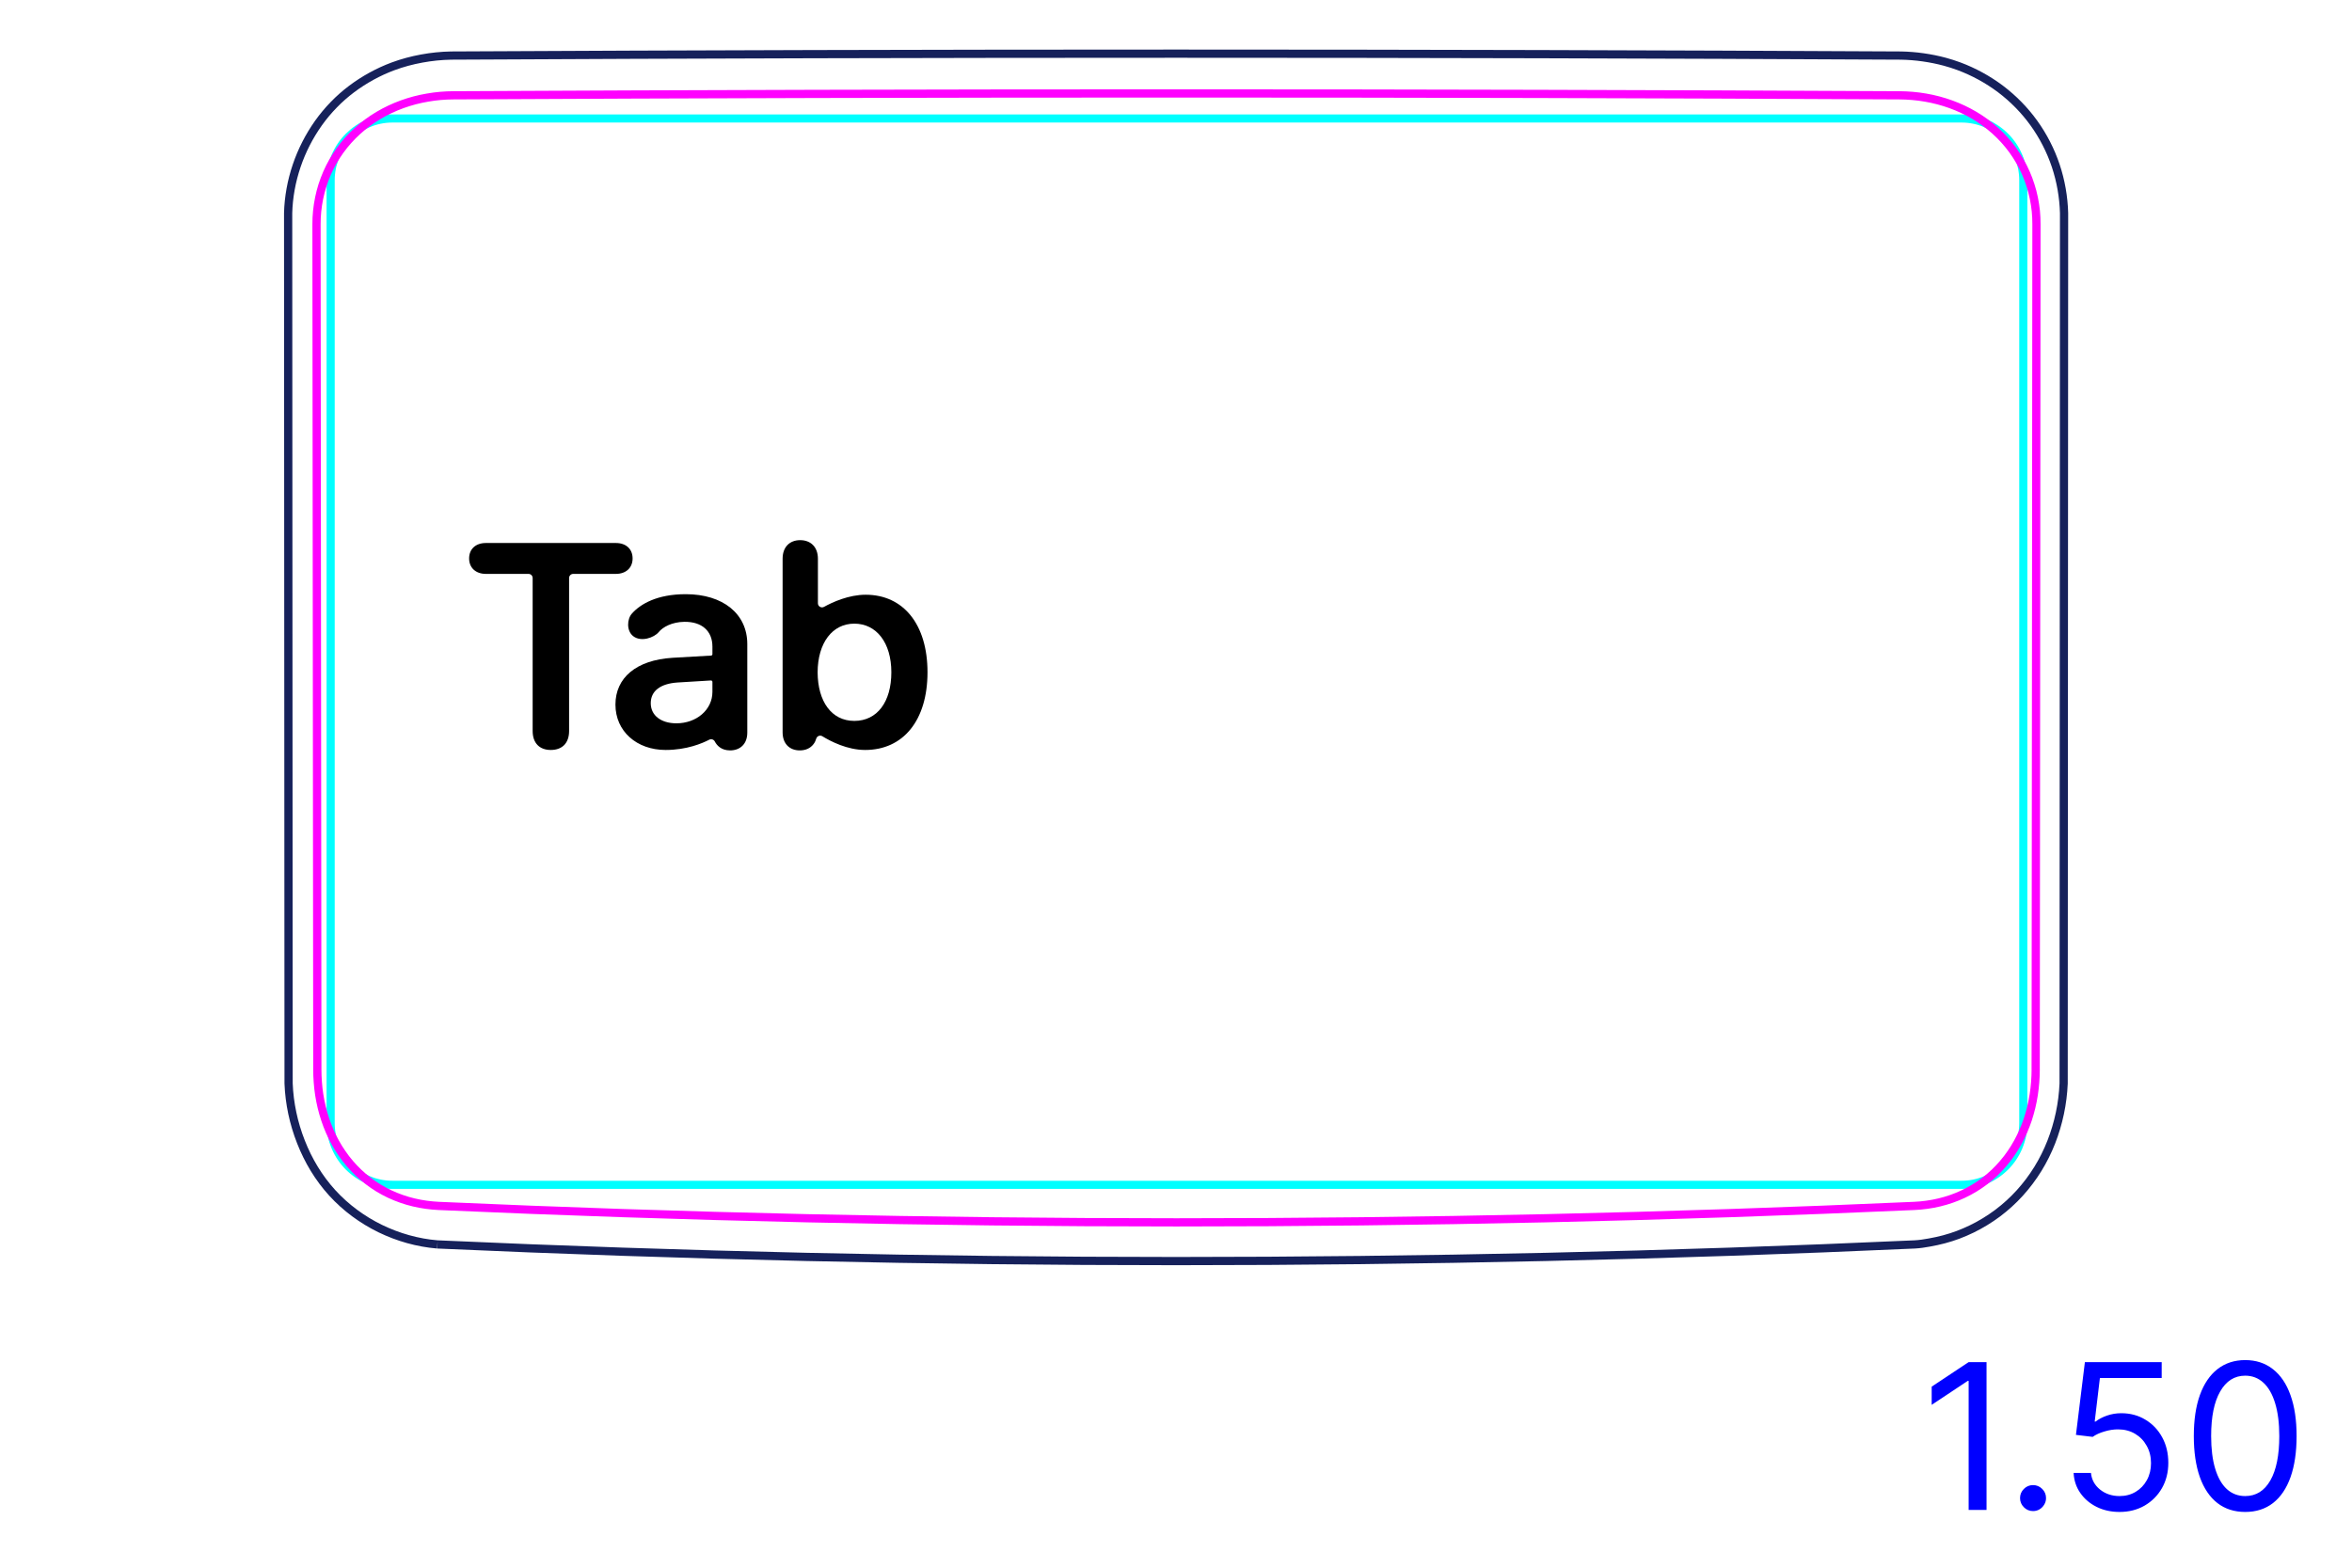
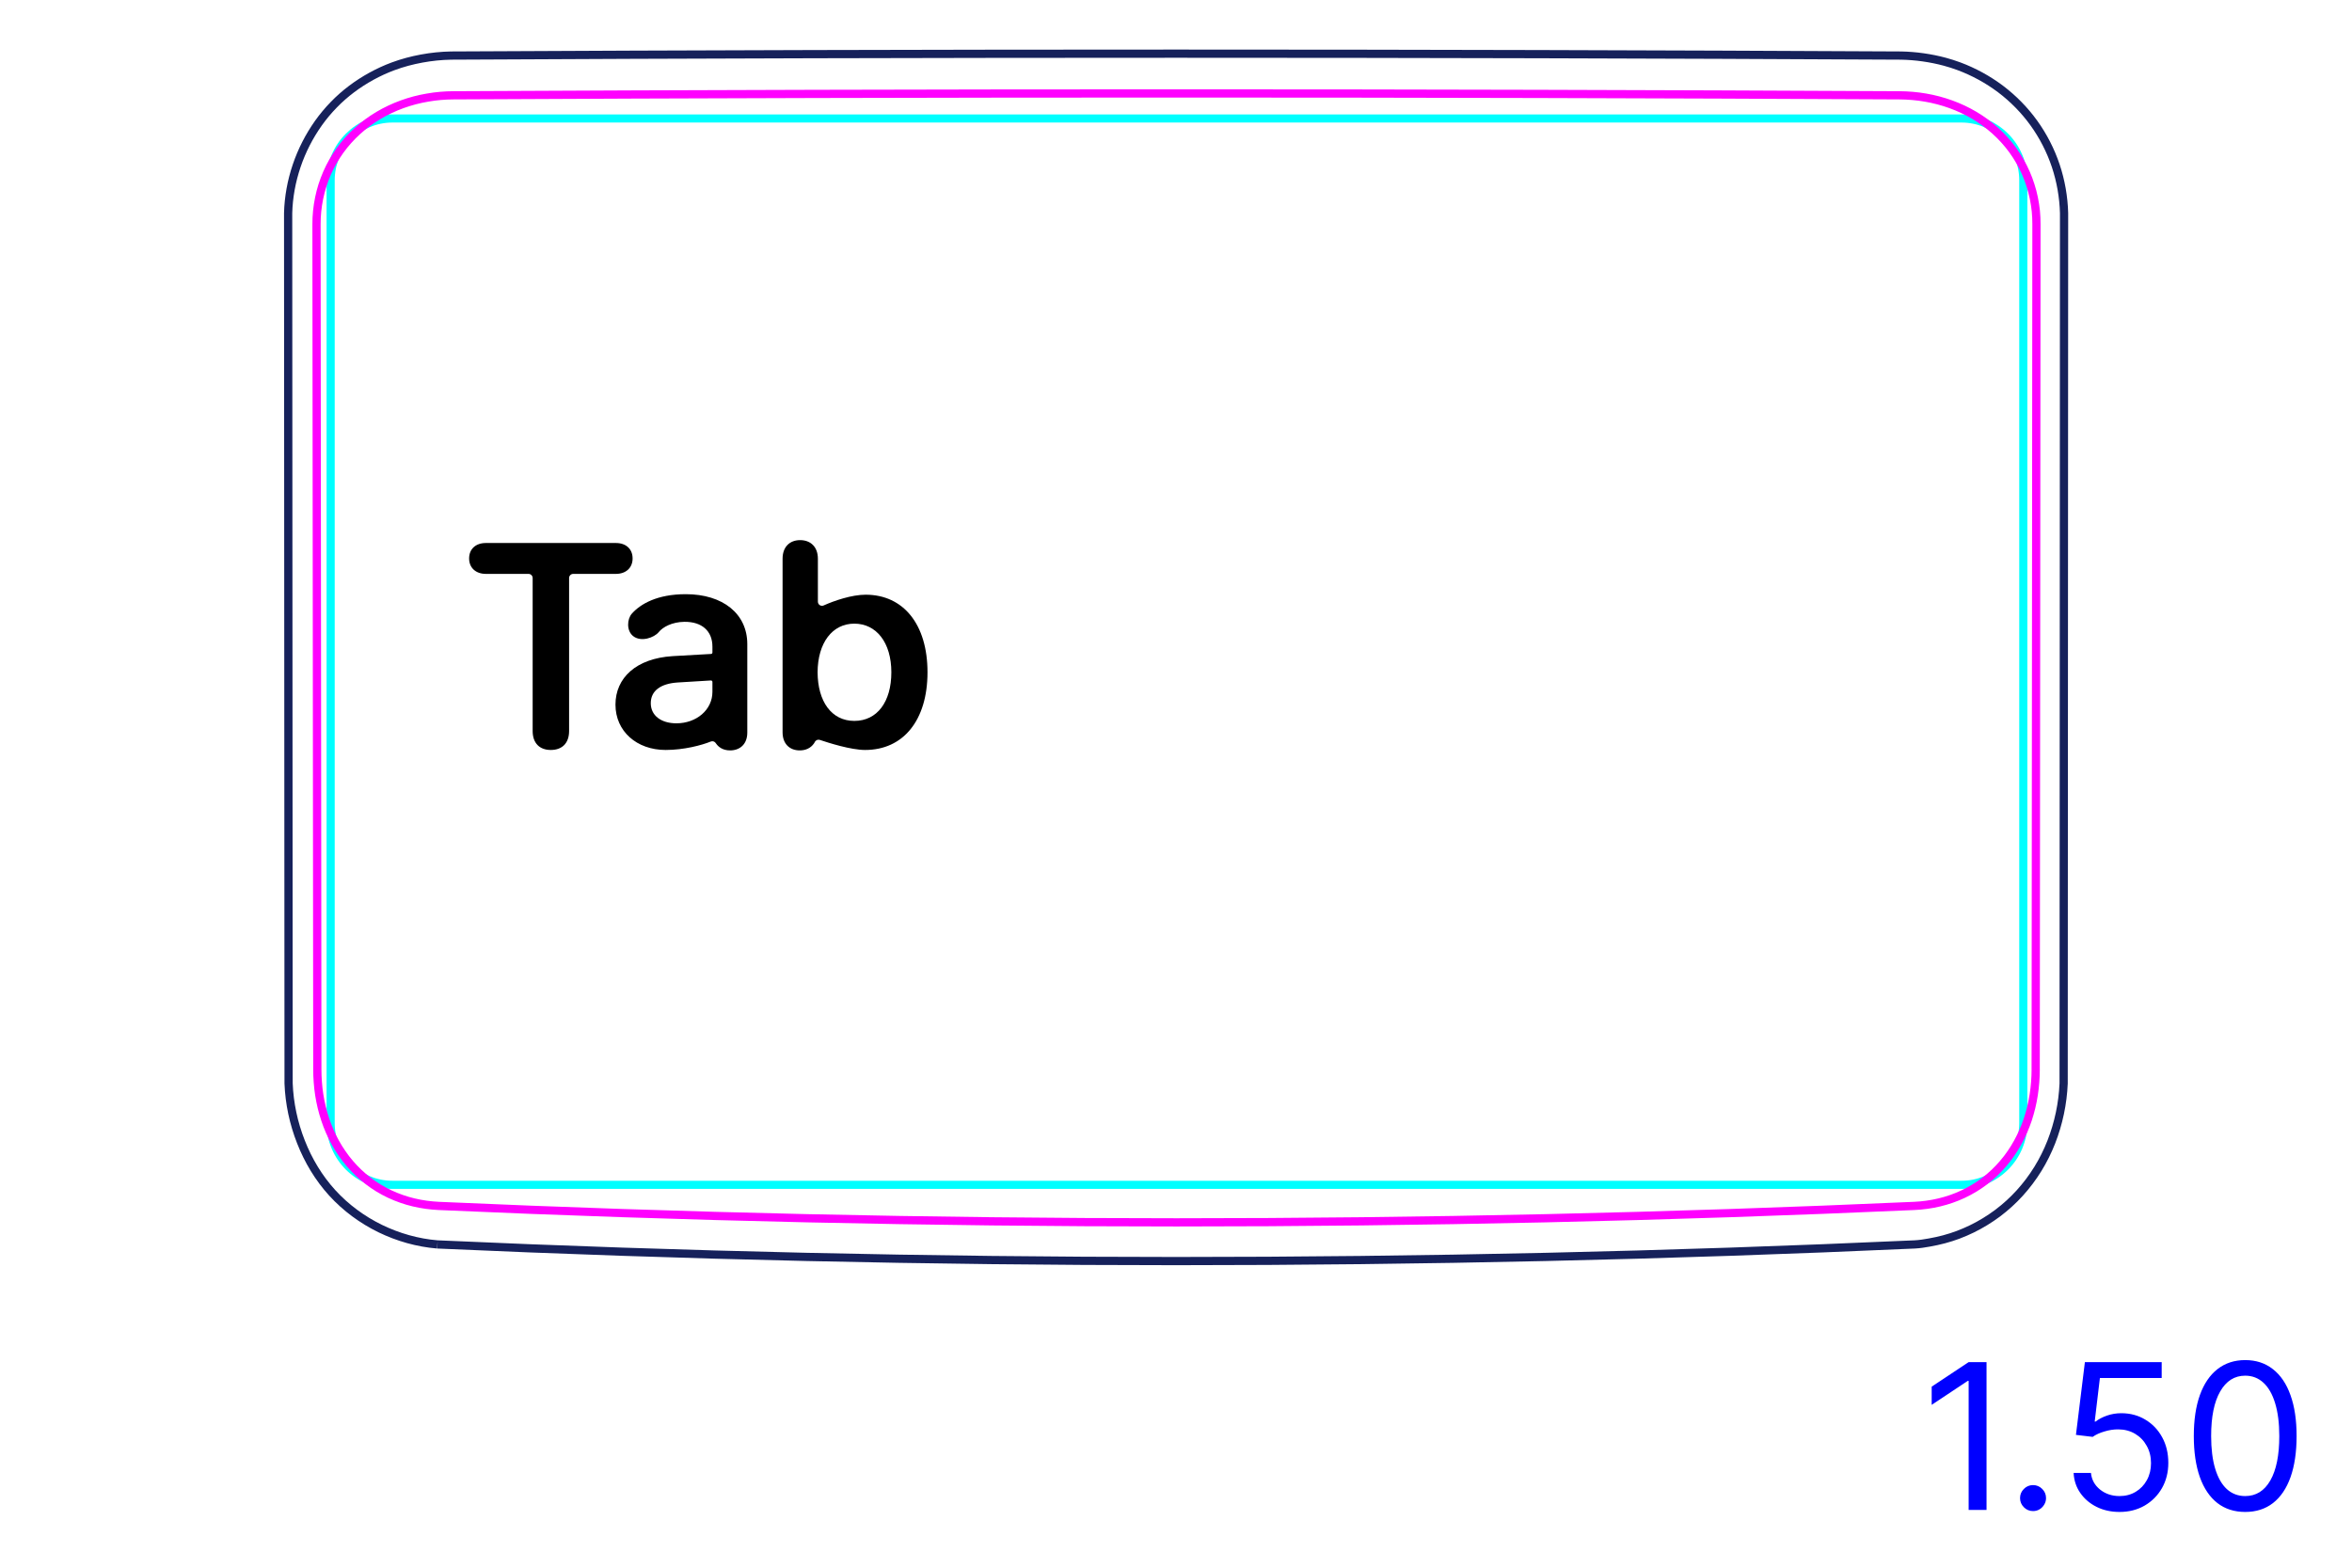
<svg xmlns="http://www.w3.org/2000/svg" width="81" height="54" viewBox="0 0 81 54" fill="none">
  <path d="M15.062 42.865C14.384 42.809 13.712 42.619 13.094 42.319C12.472 42.015 11.907 41.599 11.443 41.09C10.978 40.58 10.616 39.978 10.364 39.332C10.111 38.69 9.966 38.007 9.939 37.322L9.923 7.341C9.937 6.79 10.039 6.237 10.216 5.713C10.305 5.45 10.412 5.196 10.537 4.951C10.662 4.705 10.806 4.469 10.965 4.243C11.124 4.02 11.3 3.808 11.492 3.611C11.681 3.415 11.887 3.234 12.106 3.069C12.323 2.905 12.554 2.757 12.792 2.626C13.031 2.495 13.278 2.381 13.534 2.286C13.854 2.167 14.184 2.079 14.521 2.017C14.857 1.955 15.198 1.92 15.539 1.914H15.537C32.181 1.827 48.825 1.827 65.469 1.914C65.723 1.919 65.977 1.939 66.23 1.975C66.483 2.011 66.733 2.061 66.978 2.127C67.142 2.172 67.304 2.223 67.463 2.282C67.972 2.472 68.457 2.736 68.895 3.065C69.333 3.396 69.722 3.792 70.043 4.237C70.366 4.686 70.621 5.183 70.797 5.708C70.973 6.235 71.069 6.789 71.084 7.341L71.069 37.323C71.04 38.008 70.895 38.696 70.645 39.336C70.518 39.659 70.364 39.97 70.183 40.263C70.001 40.558 69.791 40.837 69.559 41.093C69.326 41.35 69.069 41.583 68.792 41.791C68.515 41.997 68.22 42.178 67.91 42.329C67.755 42.404 67.598 42.472 67.437 42.533C67.277 42.593 67.113 42.645 66.948 42.689C66.783 42.733 66.616 42.769 66.447 42.799C66.28 42.83 66.111 42.856 65.941 42.865C57.467 43.248 48.985 43.439 40.502 43.439C32.02 43.439 23.54 43.247 15.066 42.865" stroke="#16215B" stroke-width="0.283" stroke-miterlimit="10" />
-   <path d="M67.554 40.812H13.514C12.339 40.812 11.387 39.86 11.387 38.685V6.207C11.387 5.033 12.339 4.081 13.514 4.081H17.057H64.01H67.554C68.728 4.081 69.68 5.033 69.68 6.207V38.685C69.68 39.86 68.728 40.812 67.554 40.812Z" stroke="#00FFFF" stroke-width="0.28" stroke-miterlimit="10" />
+   <path d="M67.554 40.812H13.514C12.339 40.812 11.387 39.86 11.387 38.686V6.207C11.387 5.033 12.339 4.081 13.514 4.081H17.057H64.01H67.554C68.728 4.081 69.68 5.033 69.68 6.207V38.686C69.68 39.86 68.728 40.812 67.554 40.812Z" stroke="#00FFFF" stroke-width="0.28" stroke-miterlimit="10" />
  <path d="M70.107 36.835C70.106 37.129 70.084 37.419 70.04 37.707C70.018 37.851 69.99 37.993 69.956 38.135C69.939 38.206 69.921 38.277 69.9 38.348C69.88 38.418 69.859 38.488 69.836 38.558C69.743 38.836 69.627 39.102 69.487 39.355C69.417 39.482 69.341 39.606 69.258 39.726C69.217 39.786 69.174 39.845 69.129 39.904C69.084 39.962 69.038 40.019 68.99 40.075C68.942 40.131 68.894 40.186 68.843 40.239C68.793 40.292 68.741 40.344 68.689 40.394C68.583 40.494 68.473 40.588 68.358 40.677C68.242 40.765 68.122 40.847 67.997 40.923C67.935 40.961 67.87 40.997 67.806 41.032C67.741 41.067 67.676 41.1 67.61 41.131C67.347 41.255 67.073 41.35 66.789 41.418C66.648 41.452 66.503 41.479 66.358 41.499C66.214 41.519 66.067 41.533 65.921 41.539C49.027 42.294 32.007 42.294 15.112 41.539C14.821 41.525 14.532 41.486 14.247 41.418C14.176 41.401 14.106 41.382 14.035 41.362C13.965 41.341 13.896 41.319 13.827 41.295C13.69 41.247 13.556 41.192 13.424 41.131C13.293 41.069 13.165 41.001 13.04 40.925C12.978 40.887 12.916 40.847 12.856 40.806C12.795 40.764 12.736 40.722 12.678 40.677C12.447 40.5 12.237 40.301 12.047 40.079C12 40.023 11.953 39.967 11.909 39.909C11.865 39.851 11.821 39.791 11.78 39.731C11.697 39.61 11.619 39.486 11.549 39.359C11.479 39.232 11.414 39.102 11.356 38.968C11.326 38.901 11.299 38.834 11.273 38.766C11.246 38.697 11.222 38.628 11.199 38.559C11.106 38.28 11.039 37.997 10.994 37.709C10.972 37.565 10.955 37.42 10.945 37.274C10.934 37.128 10.928 36.982 10.928 36.835C10.923 31.985 10.919 27.134 10.914 22.283C10.91 17.873 10.906 13.462 10.901 9.052C10.901 8.611 10.9 8.169 10.9 7.727C10.899 7.422 10.93 7.122 10.99 6.828C11.02 6.68 11.058 6.534 11.103 6.39C11.126 6.318 11.151 6.246 11.178 6.175C11.204 6.104 11.233 6.034 11.263 5.965C11.384 5.689 11.532 5.429 11.708 5.184C11.752 5.123 11.798 5.063 11.845 5.004C11.893 4.945 11.941 4.887 11.992 4.831C12.093 4.719 12.198 4.612 12.309 4.512C12.42 4.411 12.536 4.316 12.656 4.227C12.717 4.182 12.778 4.139 12.841 4.098C12.904 4.056 12.968 4.016 13.033 3.977C13.294 3.822 13.565 3.695 13.848 3.592C13.989 3.541 14.134 3.496 14.28 3.457C14.427 3.419 14.574 3.387 14.723 3.362C15.018 3.31 15.319 3.284 15.622 3.283C32.179 3.197 48.854 3.197 65.411 3.283C65.564 3.284 65.715 3.291 65.865 3.304C66.016 3.317 66.165 3.336 66.313 3.362C66.609 3.413 66.899 3.489 67.184 3.592C67.255 3.618 67.325 3.645 67.395 3.674C67.465 3.703 67.533 3.733 67.601 3.765C67.737 3.829 67.867 3.898 67.995 3.974C68.251 4.126 68.492 4.302 68.717 4.505C68.773 4.556 68.828 4.608 68.882 4.662C68.936 4.716 68.988 4.771 69.038 4.827C69.14 4.94 69.235 5.058 69.322 5.179C69.498 5.423 69.648 5.683 69.769 5.961C69.8 6.031 69.828 6.102 69.855 6.172C69.882 6.244 69.906 6.315 69.929 6.387C69.975 6.53 70.013 6.676 70.043 6.823C70.073 6.971 70.096 7.12 70.112 7.27C70.118 7.346 70.124 7.422 70.128 7.498C70.132 7.575 70.134 7.651 70.133 7.727L70.12 22.283C70.115 26.693 70.112 31.104 70.108 35.514C70.106 35.955 70.106 36.395 70.106 36.835" stroke="#FF00FF" stroke-width="0.283" stroke-miterlimit="10" stroke-linecap="round" stroke-linejoin="round" />
  <path d="M68.414 46.919V52.01H67.798V47.565H67.768L66.525 48.391V47.764L67.798 46.919H68.414ZM70.015 52.05C69.893 52.05 69.787 52.006 69.7 51.918C69.612 51.83 69.568 51.725 69.568 51.602C69.568 51.48 69.612 51.374 69.7 51.287C69.787 51.199 69.893 51.155 70.015 51.155C70.138 51.155 70.243 51.199 70.331 51.287C70.419 51.374 70.463 51.48 70.463 51.602C70.463 51.684 70.442 51.758 70.401 51.826C70.361 51.894 70.307 51.949 70.239 51.99C70.173 52.03 70.098 52.05 70.015 52.05ZM72.994 52.08C72.702 52.08 72.439 52.022 72.206 51.906C71.972 51.79 71.785 51.63 71.644 51.428C71.503 51.226 71.426 50.996 71.413 50.737H72.01C72.033 50.968 72.137 51.158 72.323 51.309C72.51 51.458 72.734 51.533 72.994 51.533C73.203 51.533 73.388 51.484 73.551 51.386C73.715 51.288 73.843 51.154 73.936 50.983C74.031 50.811 74.078 50.616 74.078 50.399C74.078 50.177 74.029 49.979 73.931 49.805C73.835 49.629 73.702 49.491 73.533 49.39C73.364 49.289 73.171 49.237 72.954 49.236C72.798 49.234 72.638 49.258 72.474 49.308C72.31 49.356 72.175 49.418 72.069 49.494L71.493 49.425L71.801 46.919H74.446V47.466H72.318L72.139 48.967H72.169C72.273 48.885 72.404 48.816 72.561 48.761C72.719 48.706 72.883 48.679 73.053 48.679C73.365 48.679 73.643 48.754 73.886 48.903C74.132 49.05 74.324 49.252 74.463 49.509C74.604 49.766 74.674 50.059 74.674 50.389C74.674 50.714 74.601 51.004 74.456 51.259C74.311 51.513 74.112 51.713 73.859 51.861C73.605 52.007 73.317 52.08 72.994 52.08ZM77.322 52.08C76.948 52.08 76.629 51.978 76.365 51.774C76.102 51.568 75.9 51.271 75.761 50.882C75.622 50.49 75.552 50.018 75.552 49.465C75.552 48.914 75.622 48.445 75.761 48.055C75.902 47.664 76.104 47.366 76.368 47.16C76.633 46.953 76.951 46.849 77.322 46.849C77.694 46.849 78.011 46.953 78.274 47.16C78.54 47.366 78.742 47.664 78.881 48.055C79.022 48.445 79.092 48.914 79.092 49.465C79.092 50.018 79.022 50.49 78.883 50.882C78.744 51.271 78.543 51.568 78.279 51.774C78.016 51.978 77.697 52.08 77.322 52.08ZM77.322 51.533C77.694 51.533 77.982 51.354 78.187 50.996C78.393 50.638 78.496 50.127 78.496 49.465C78.496 49.024 78.448 48.648 78.354 48.339C78.261 48.029 78.127 47.792 77.951 47.63C77.777 47.468 77.567 47.386 77.322 47.386C76.954 47.386 76.667 47.568 76.46 47.931C76.252 48.292 76.149 48.803 76.149 49.465C76.149 49.905 76.195 50.28 76.288 50.588C76.381 50.896 76.514 51.131 76.688 51.292C76.864 51.452 77.075 51.533 77.322 51.533Z" fill="#0000FF" />
  <path d="M18.969 25.833C18.578 25.833 18.344 25.594 18.344 25.179V19.91C18.344 19.832 18.28 19.768 18.202 19.768H16.732C16.391 19.768 16.156 19.563 16.156 19.236C16.156 18.909 16.386 18.704 16.732 18.704H21.21C21.557 18.704 21.786 18.909 21.786 19.236C21.786 19.563 21.552 19.768 21.21 19.768H19.74C19.662 19.768 19.599 19.832 19.599 19.91V25.179C19.599 25.594 19.364 25.833 18.969 25.833H18.969Z" fill="black" />
-   <path d="M23.617 20.467C22.626 20.467 22.054 20.807 21.762 21.135C21.593 21.324 21.571 21.724 21.803 21.91C22.075 22.127 22.529 21.964 22.686 21.772C22.826 21.6 23.14 21.425 23.568 21.419C24.169 21.411 24.535 21.732 24.535 22.273V22.533C24.535 22.559 24.515 22.581 24.488 22.582L23.163 22.658C21.903 22.736 21.195 23.352 21.195 24.27C21.195 25.188 21.925 25.833 22.924 25.833C23.648 25.833 24.185 25.605 24.425 25.48C24.495 25.443 24.581 25.471 24.617 25.541C24.685 25.672 24.834 25.848 25.145 25.848C25.487 25.848 25.736 25.628 25.736 25.237V22.186C25.736 21.145 24.901 20.467 23.617 20.467ZM24.535 23.831C24.535 24.456 23.979 24.915 23.295 24.915C22.768 24.915 22.411 24.646 22.411 24.222C22.411 23.797 22.748 23.548 23.334 23.509L24.482 23.439C24.511 23.437 24.535 23.46 24.535 23.488V23.831L24.535 23.831Z" fill="black" />
-   <path d="M31.942 23.157C31.942 21.507 31.112 20.486 29.813 20.486C29.226 20.486 28.669 20.743 28.378 20.904C28.283 20.956 28.168 20.888 28.168 20.78V19.246C28.168 18.836 27.914 18.606 27.557 18.606C27.201 18.606 26.952 18.836 26.952 19.246V25.223C26.952 25.623 27.196 25.848 27.543 25.848C27.732 25.848 27.902 25.784 28.019 25.629C28.065 25.569 28.093 25.503 28.11 25.443C28.137 25.353 28.241 25.312 28.321 25.361C28.604 25.535 29.179 25.833 29.794 25.833C31.107 25.833 31.942 24.813 31.942 23.157V23.157ZM30.697 23.157C30.697 24.178 30.209 24.832 29.422 24.832C28.636 24.832 28.163 24.163 28.158 23.157C28.163 22.142 28.666 21.482 29.422 21.482C30.179 21.482 30.697 22.132 30.697 23.157Z" fill="black" />
+   <path d="M24.535 23.831C24.535 24.456 23.979 24.915 23.295 24.915C22.768 24.915 22.412 24.647 22.412 24.222C22.412 23.797 22.748 23.548 23.334 23.509L24.483 23.439C24.511 23.438 24.535 23.46 24.535 23.489V23.831L24.535 23.831ZM23.617 20.467C22.626 20.467 22.055 20.808 21.762 21.135C21.593 21.325 21.571 21.724 21.804 21.91C22.075 22.127 22.53 21.965 22.686 21.773C22.826 21.6 23.141 21.425 23.568 21.419C24.169 21.412 24.535 21.732 24.535 22.274V22.476C24.535 22.503 24.515 22.524 24.488 22.526L23.163 22.601C21.904 22.68 21.196 23.353 21.196 24.271C21.196 25.188 21.926 25.833 22.924 25.833C23.556 25.833 24.172 25.668 24.478 25.543C24.543 25.516 24.616 25.541 24.652 25.6C24.655 25.605 24.658 25.609 24.66 25.612C24.741 25.727 24.887 25.848 25.145 25.848C25.487 25.848 25.736 25.628 25.736 25.237V22.186C25.736 21.146 24.901 20.467 23.617 20.467Z" fill="black" />
+   <path d="M30.697 23.157C30.697 24.177 30.208 24.832 29.422 24.832C28.636 24.832 28.162 24.163 28.157 23.157C28.162 22.141 28.665 21.482 29.422 21.482C30.179 21.482 30.697 22.131 30.697 23.157ZM31.942 23.157C31.942 21.506 31.112 20.485 29.812 20.485C29.331 20.485 28.728 20.692 28.366 20.855C28.273 20.897 28.167 20.828 28.167 20.725V19.245C28.167 18.835 27.913 18.605 27.556 18.605C27.2 18.605 26.951 18.835 26.951 19.245V25.223C26.951 25.623 27.195 25.848 27.542 25.848C27.74 25.848 27.916 25.776 28.035 25.605C28.046 25.59 28.054 25.574 28.062 25.558C28.094 25.494 28.169 25.464 28.236 25.487C28.537 25.589 29.307 25.833 29.793 25.833C31.107 25.833 31.942 24.812 31.942 23.157L31.942 23.157Z" fill="black" />
</svg>
